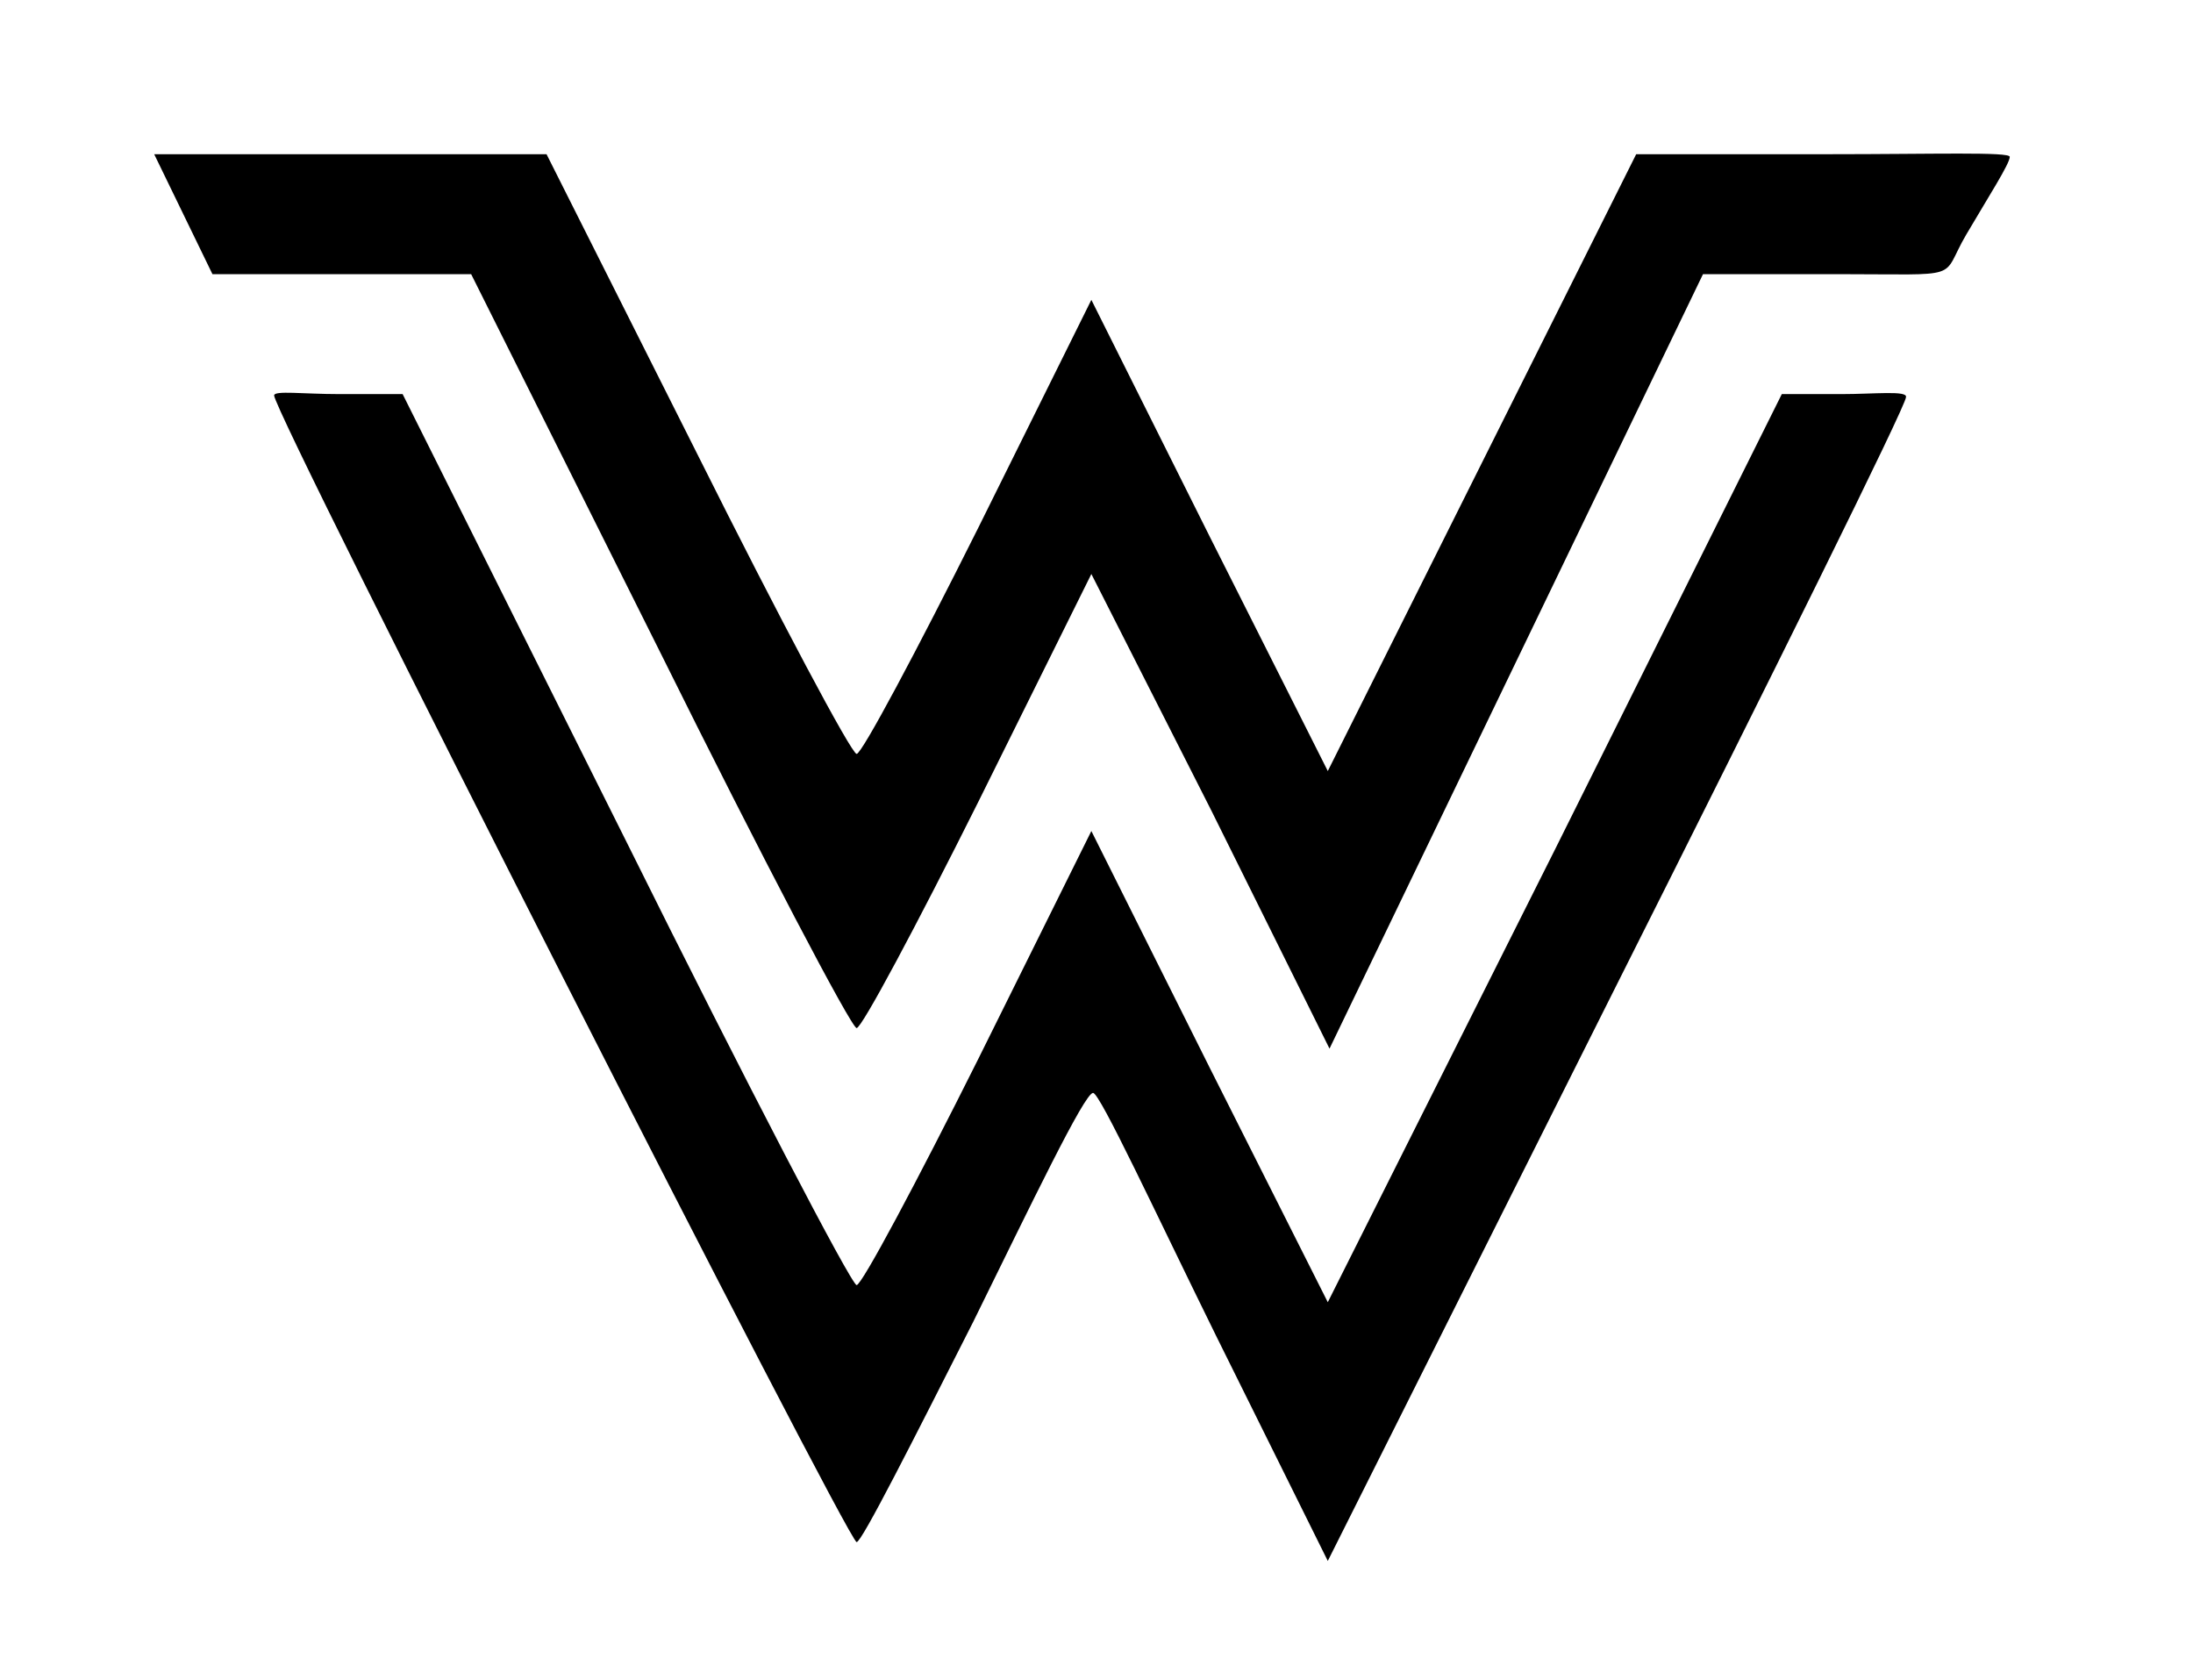
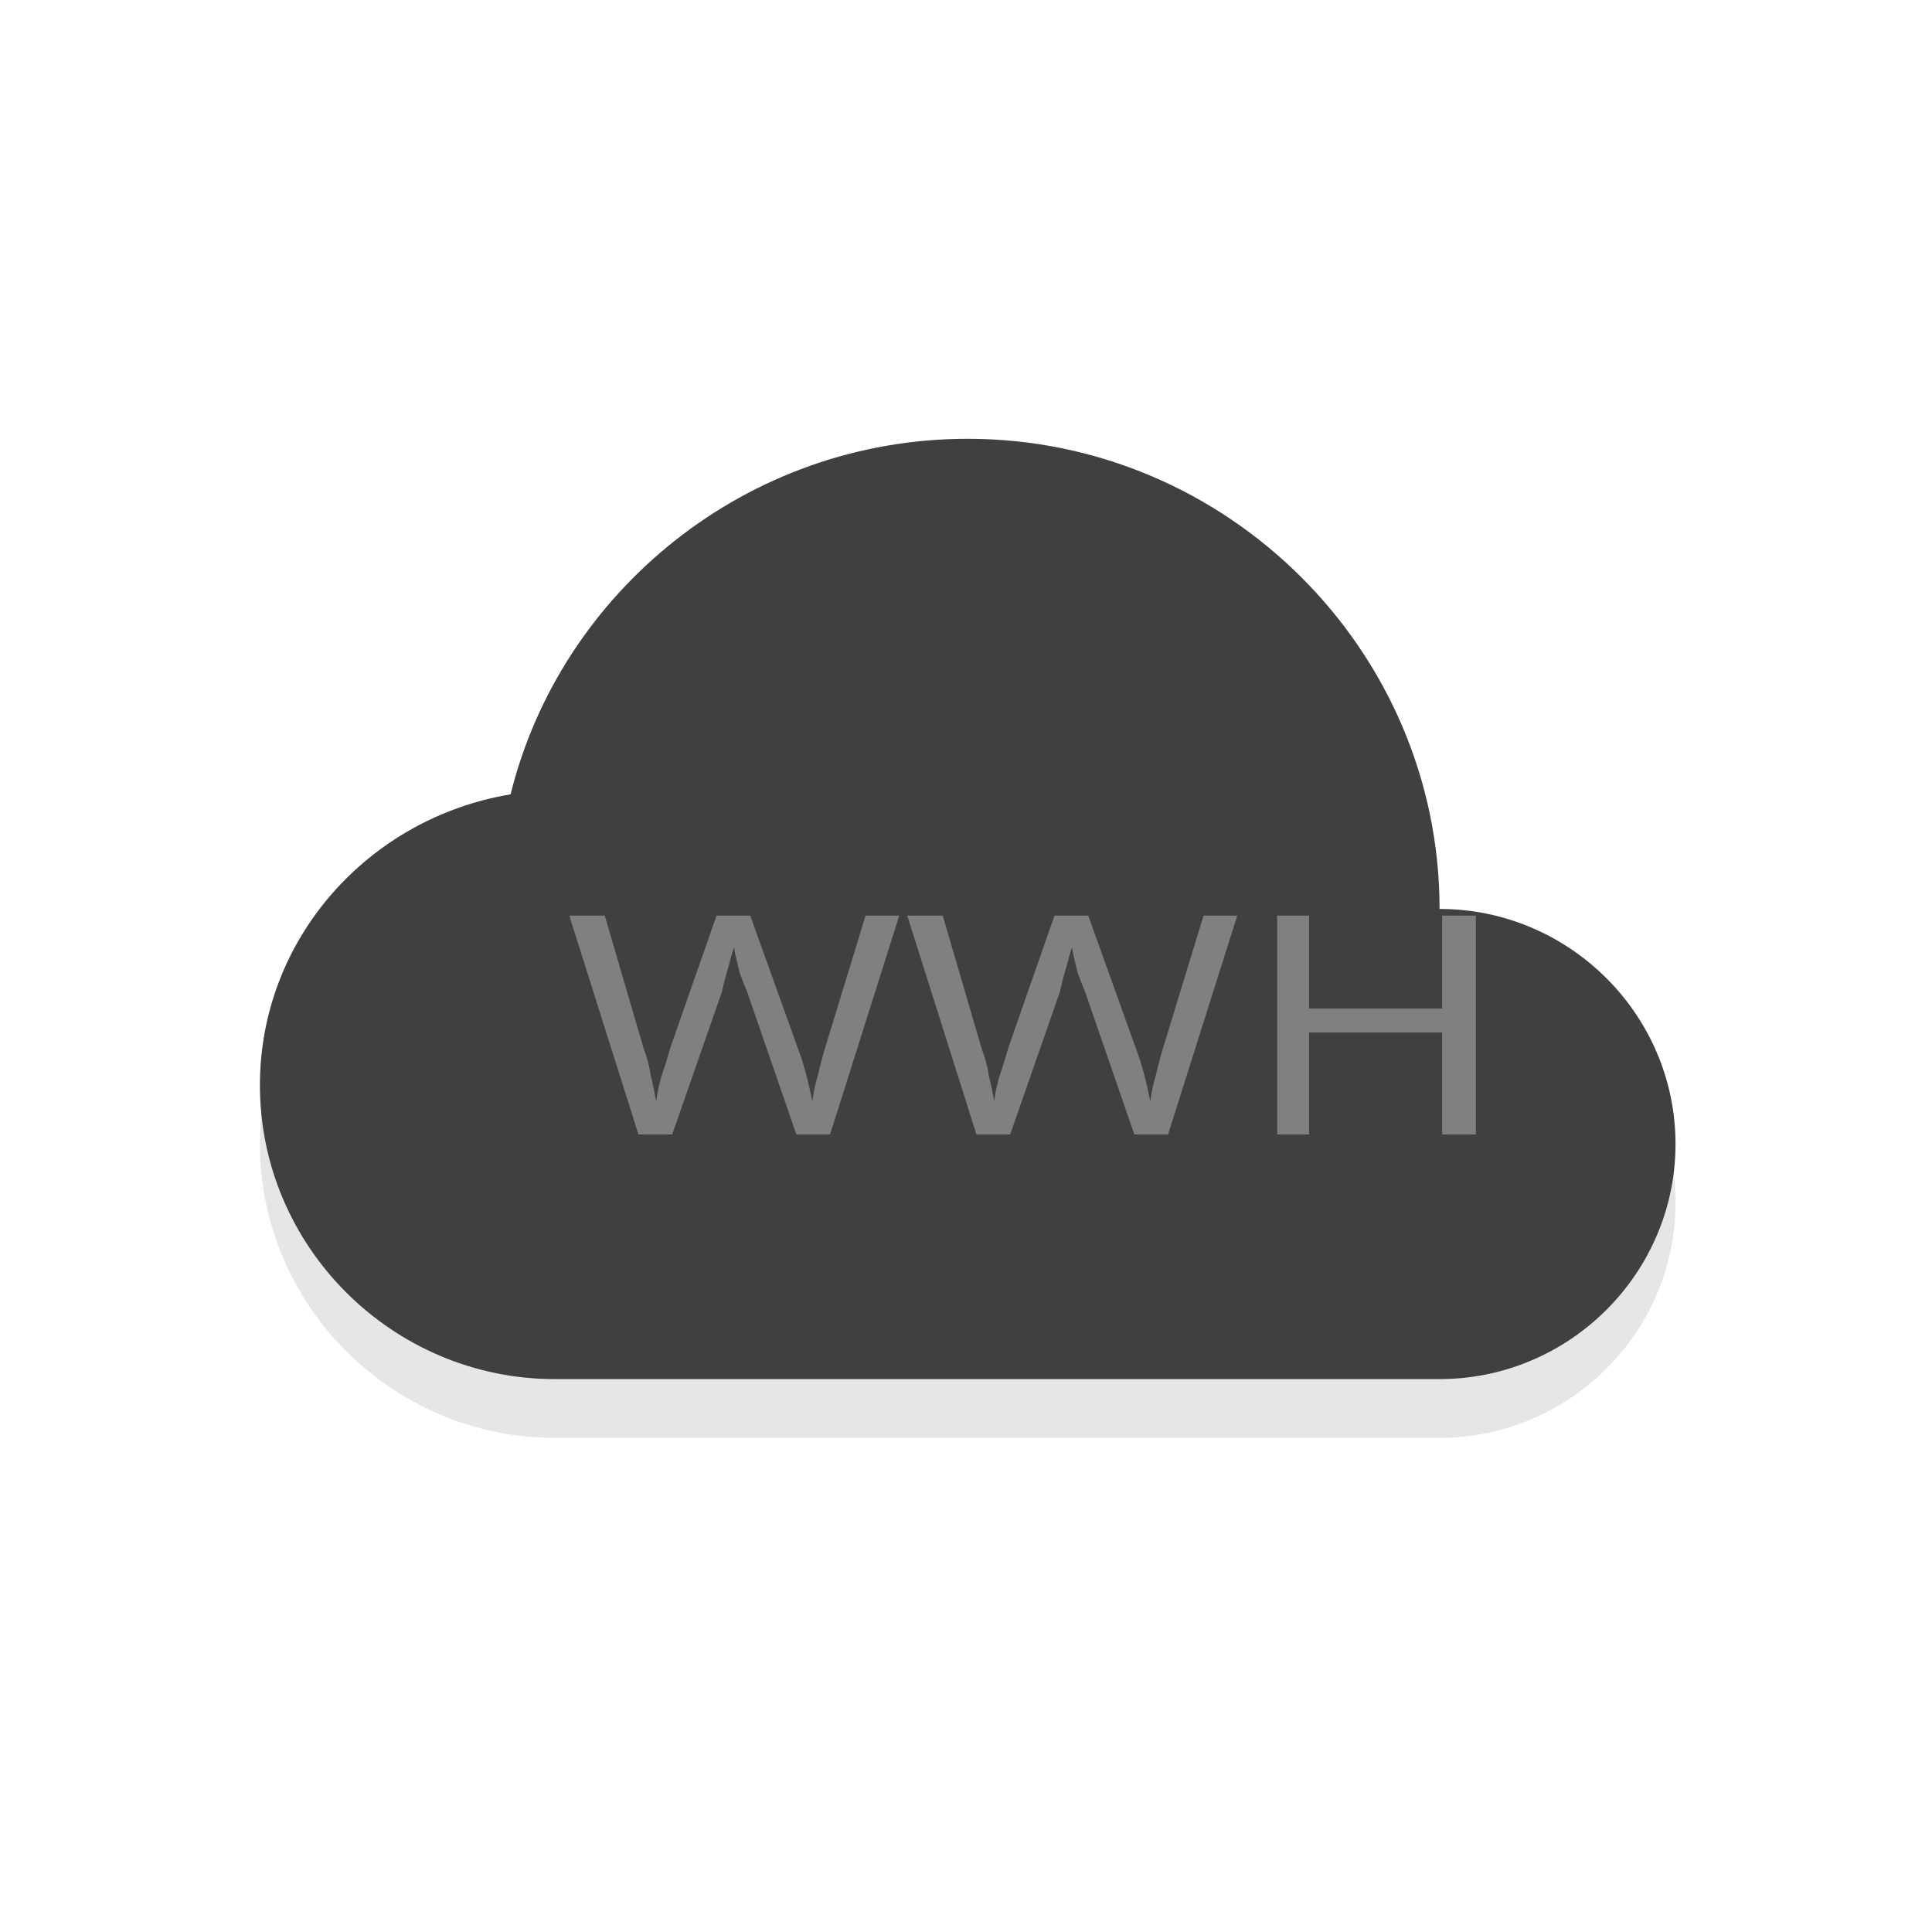
- <svg xmlns="http://www.w3.org/2000/svg" version="1.0" width="128pt" height="98pt" viewBox="0 0 128 98" preserveAspectRatio="xMidYMid meet">
-   <g transform="translate(0,98) scale(0.1,-0.1)" fill="#000000" stroke="none">
-     <path d="M 107 855 L 124 820 L 200 820 L 275 820 L 385 600 C 445 479 497 380 500 380 C 503 380 535 440 571 512 L 637 645 L 707 507 L 776 368 L 885 594 L 994 820 L 1072 820 C 1148 820 1131.929 816.341 1147.624 843.049 C 1160.873 865.595 1173.05 884.475 1173.05 888.475 C 1173.05 891.475 1129 890 1067 890 L 955 890 L 865 710 L 775 530 L 706 667 L 637 805 L 571 672 C 535 600 503 540 500 540 C 497 540 455 619 407 715 L 319 890 L 205 890 L 90 890 L 107 855 Z" />
-     <path d="M 160 749.213 C 160 738.213 495 80 500 80 C 503 80 533 139.475 568 208.475 C 602 277.475 633 342.163 638 342.163 C 642 342.163 675 271 710 200 L 775 69 L 942 402 C 1034 585 1112.475 743.212 1112.475 748.212 C 1113.475 752.212 1094 750 1075 750 L 1040 750 L 908 485 L 775 220 L 706 357 L 637 495 L 571 362 C 535 290 503 230 500 230 C 497 230 436 347 365 490 L 235 750 L 198 750 C 177 750 160 752.213 160 749.213 Z" />
+ <svg xmlns="http://www.w3.org/2000/svg" height="800px" width="800px" version="1.1" viewBox="0 0 64 64">
+   <style type="text/css">
+ 	.st0{fill:none;}
+ 	.st1{opacity:0.2;}
+ 	.st2{fill:#808080;}
+ 	.st3{fill:#404040;}
+ </style>
+   <g id="Layer_1" style="" transform="matrix(0.976951, 0, 0, 0.973405, 0.794326, 0.907802)">
+     <g>
+       <circle class="st0" cx="32" cy="32" r="32" />
+     </g>
+     <g class="st1">
+       <path class="st2" d="M48,32c0-8.8-7.2-16-16-16c-7.5,0-13.8,5.2-15.5,12.1C11.7,28.9,8,33,8,38c0,5.5,4.5,10,10,10h30 c4.4,0,8-3.6,8-8S52.4,32,48,32z" />
+     </g>
+     <g>
+       <path class="st3" d="M48,30c0-8.8-7.2-16-16-16c-7.5,0-13.8,5.2-15.5,12.1C11.7,26.9,8,31,8,36c0,5.5,4.5,10,10,10h30 c4.4,0,8-3.6,8-8S52.4,30,48,30z" />
+     </g>
  </g>
+   <g id="Layer_2" />
+   <text style="white-space: pre; fill: rgb(128, 128, 128); font-family: Impact, sans-serif; font-size: 3.2px;" x="20.426" y="35.972" transform="matrix(3.761443, 0, 0, 3.177928, -58.09021, -76.73809)">WWH<tspan x="20.426" dy="1em">​</tspan>
+   </text>
</svg>
